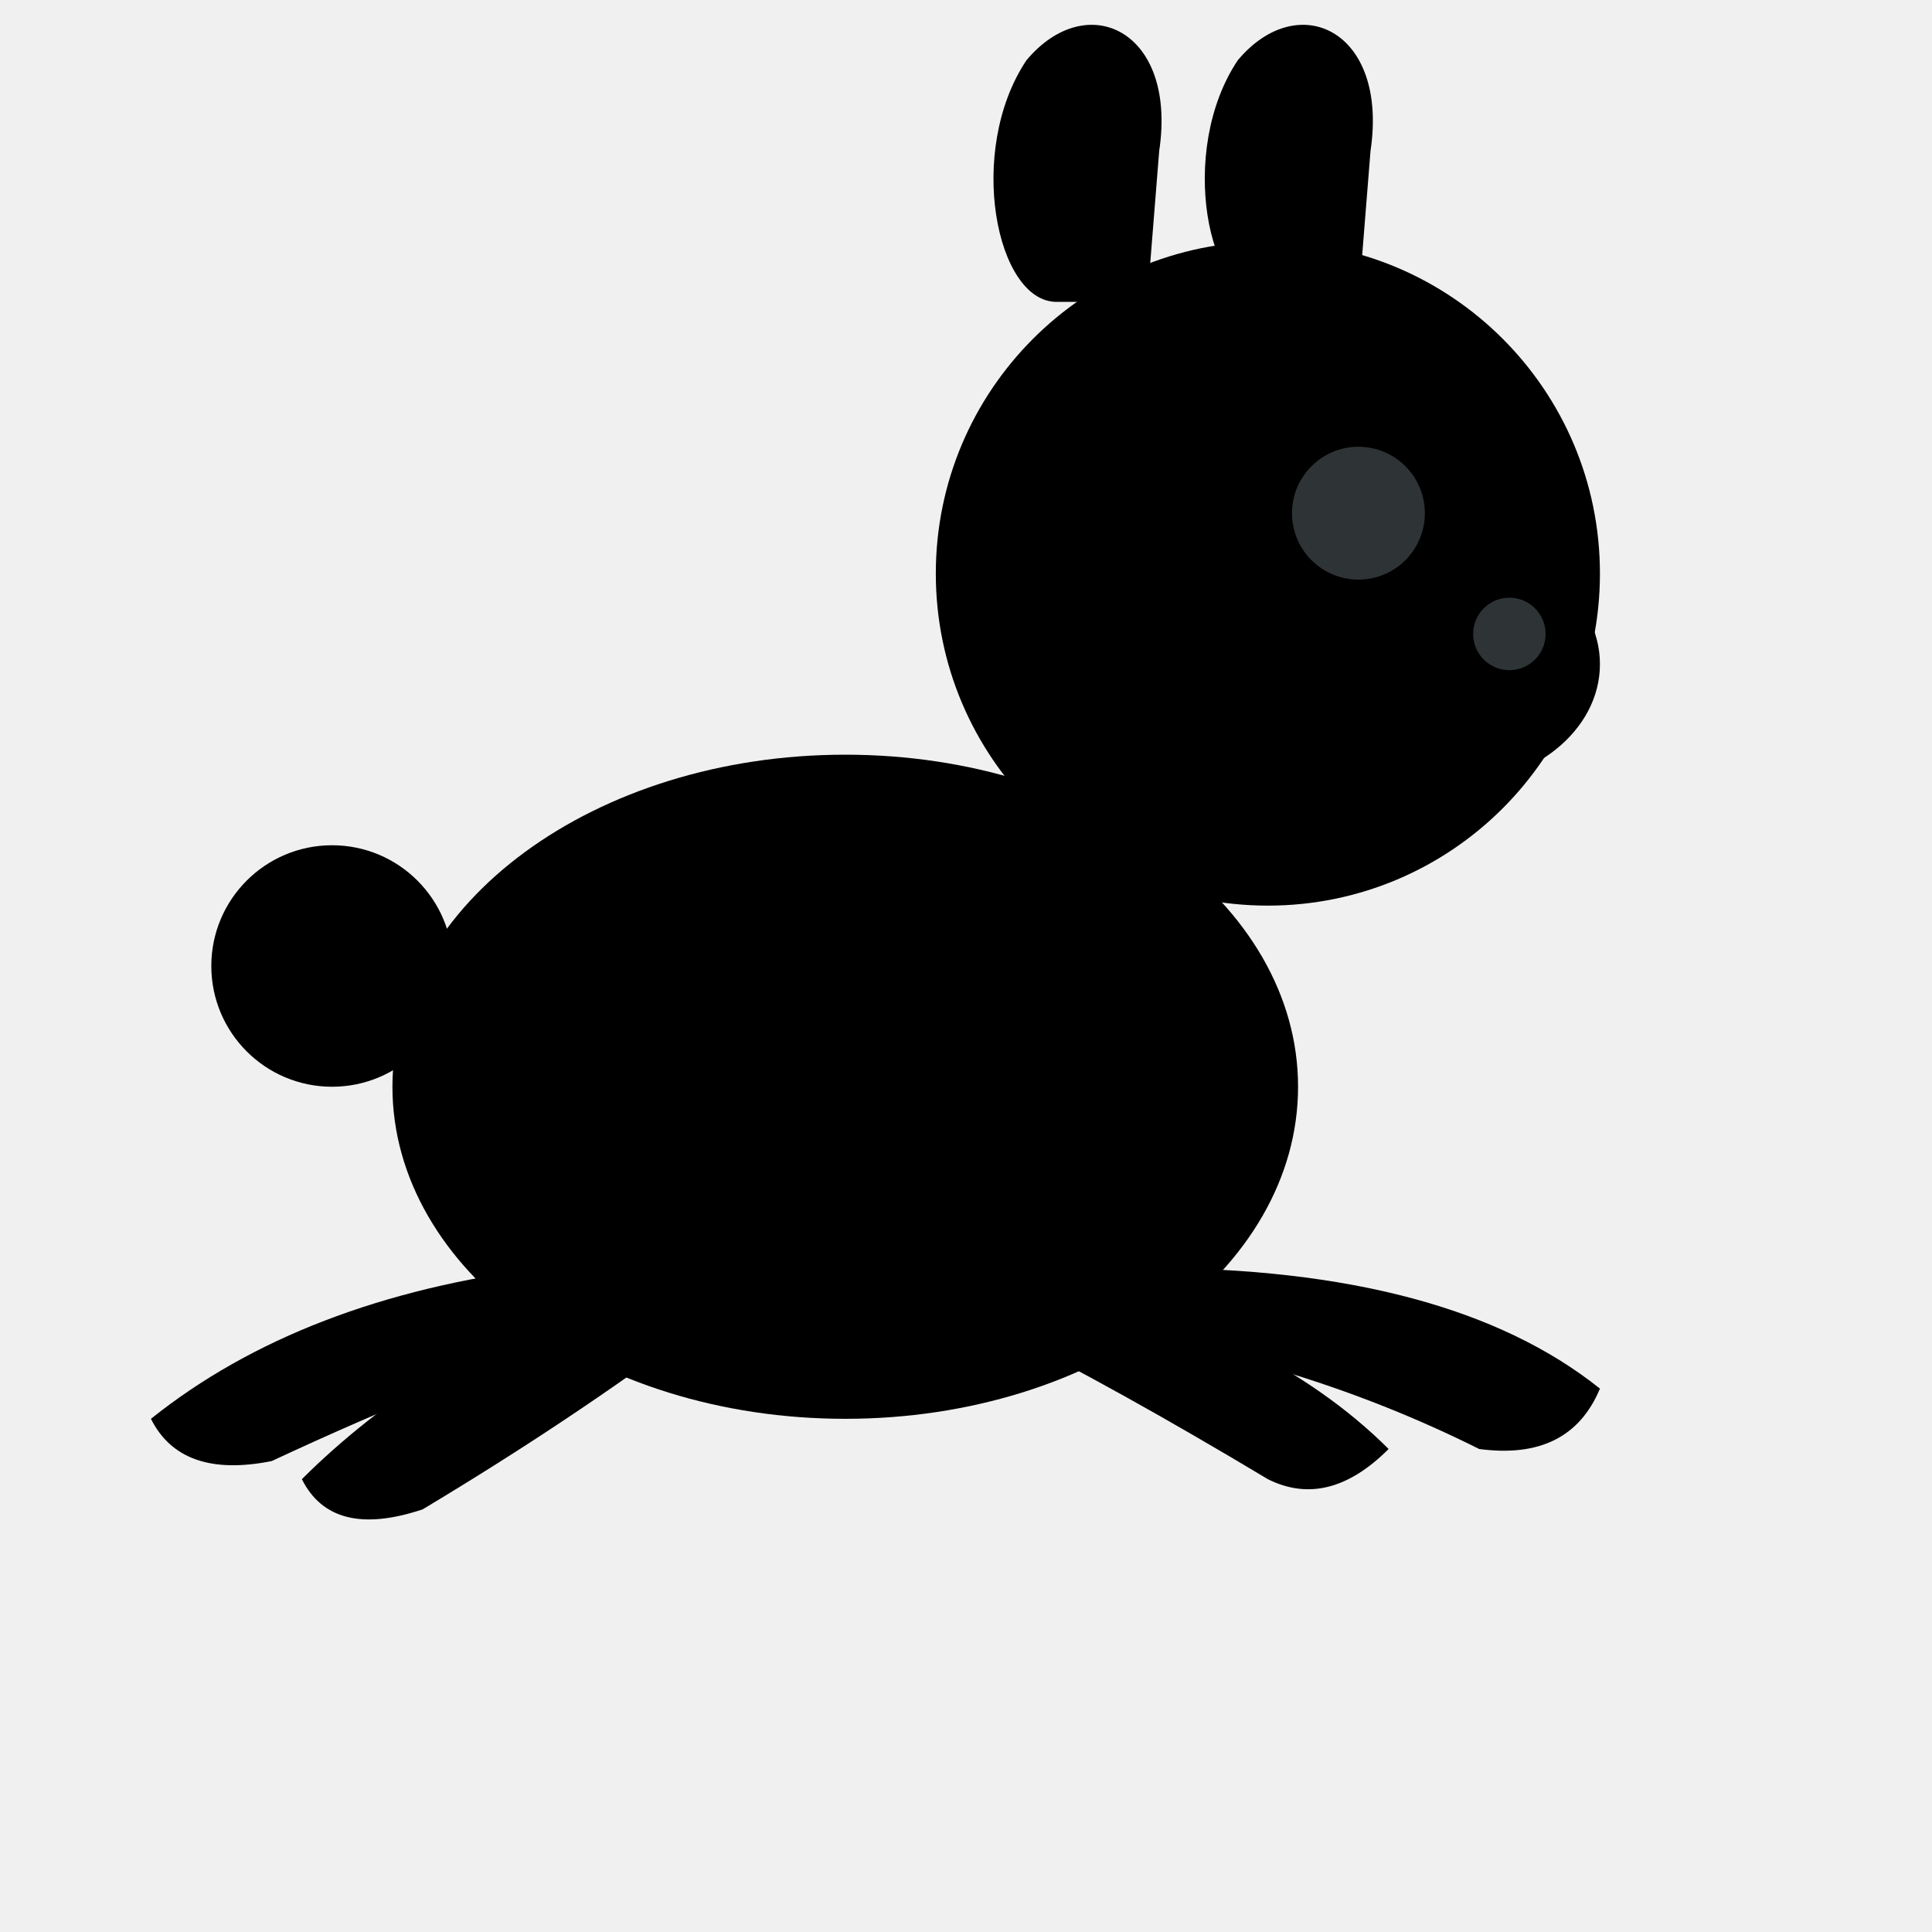
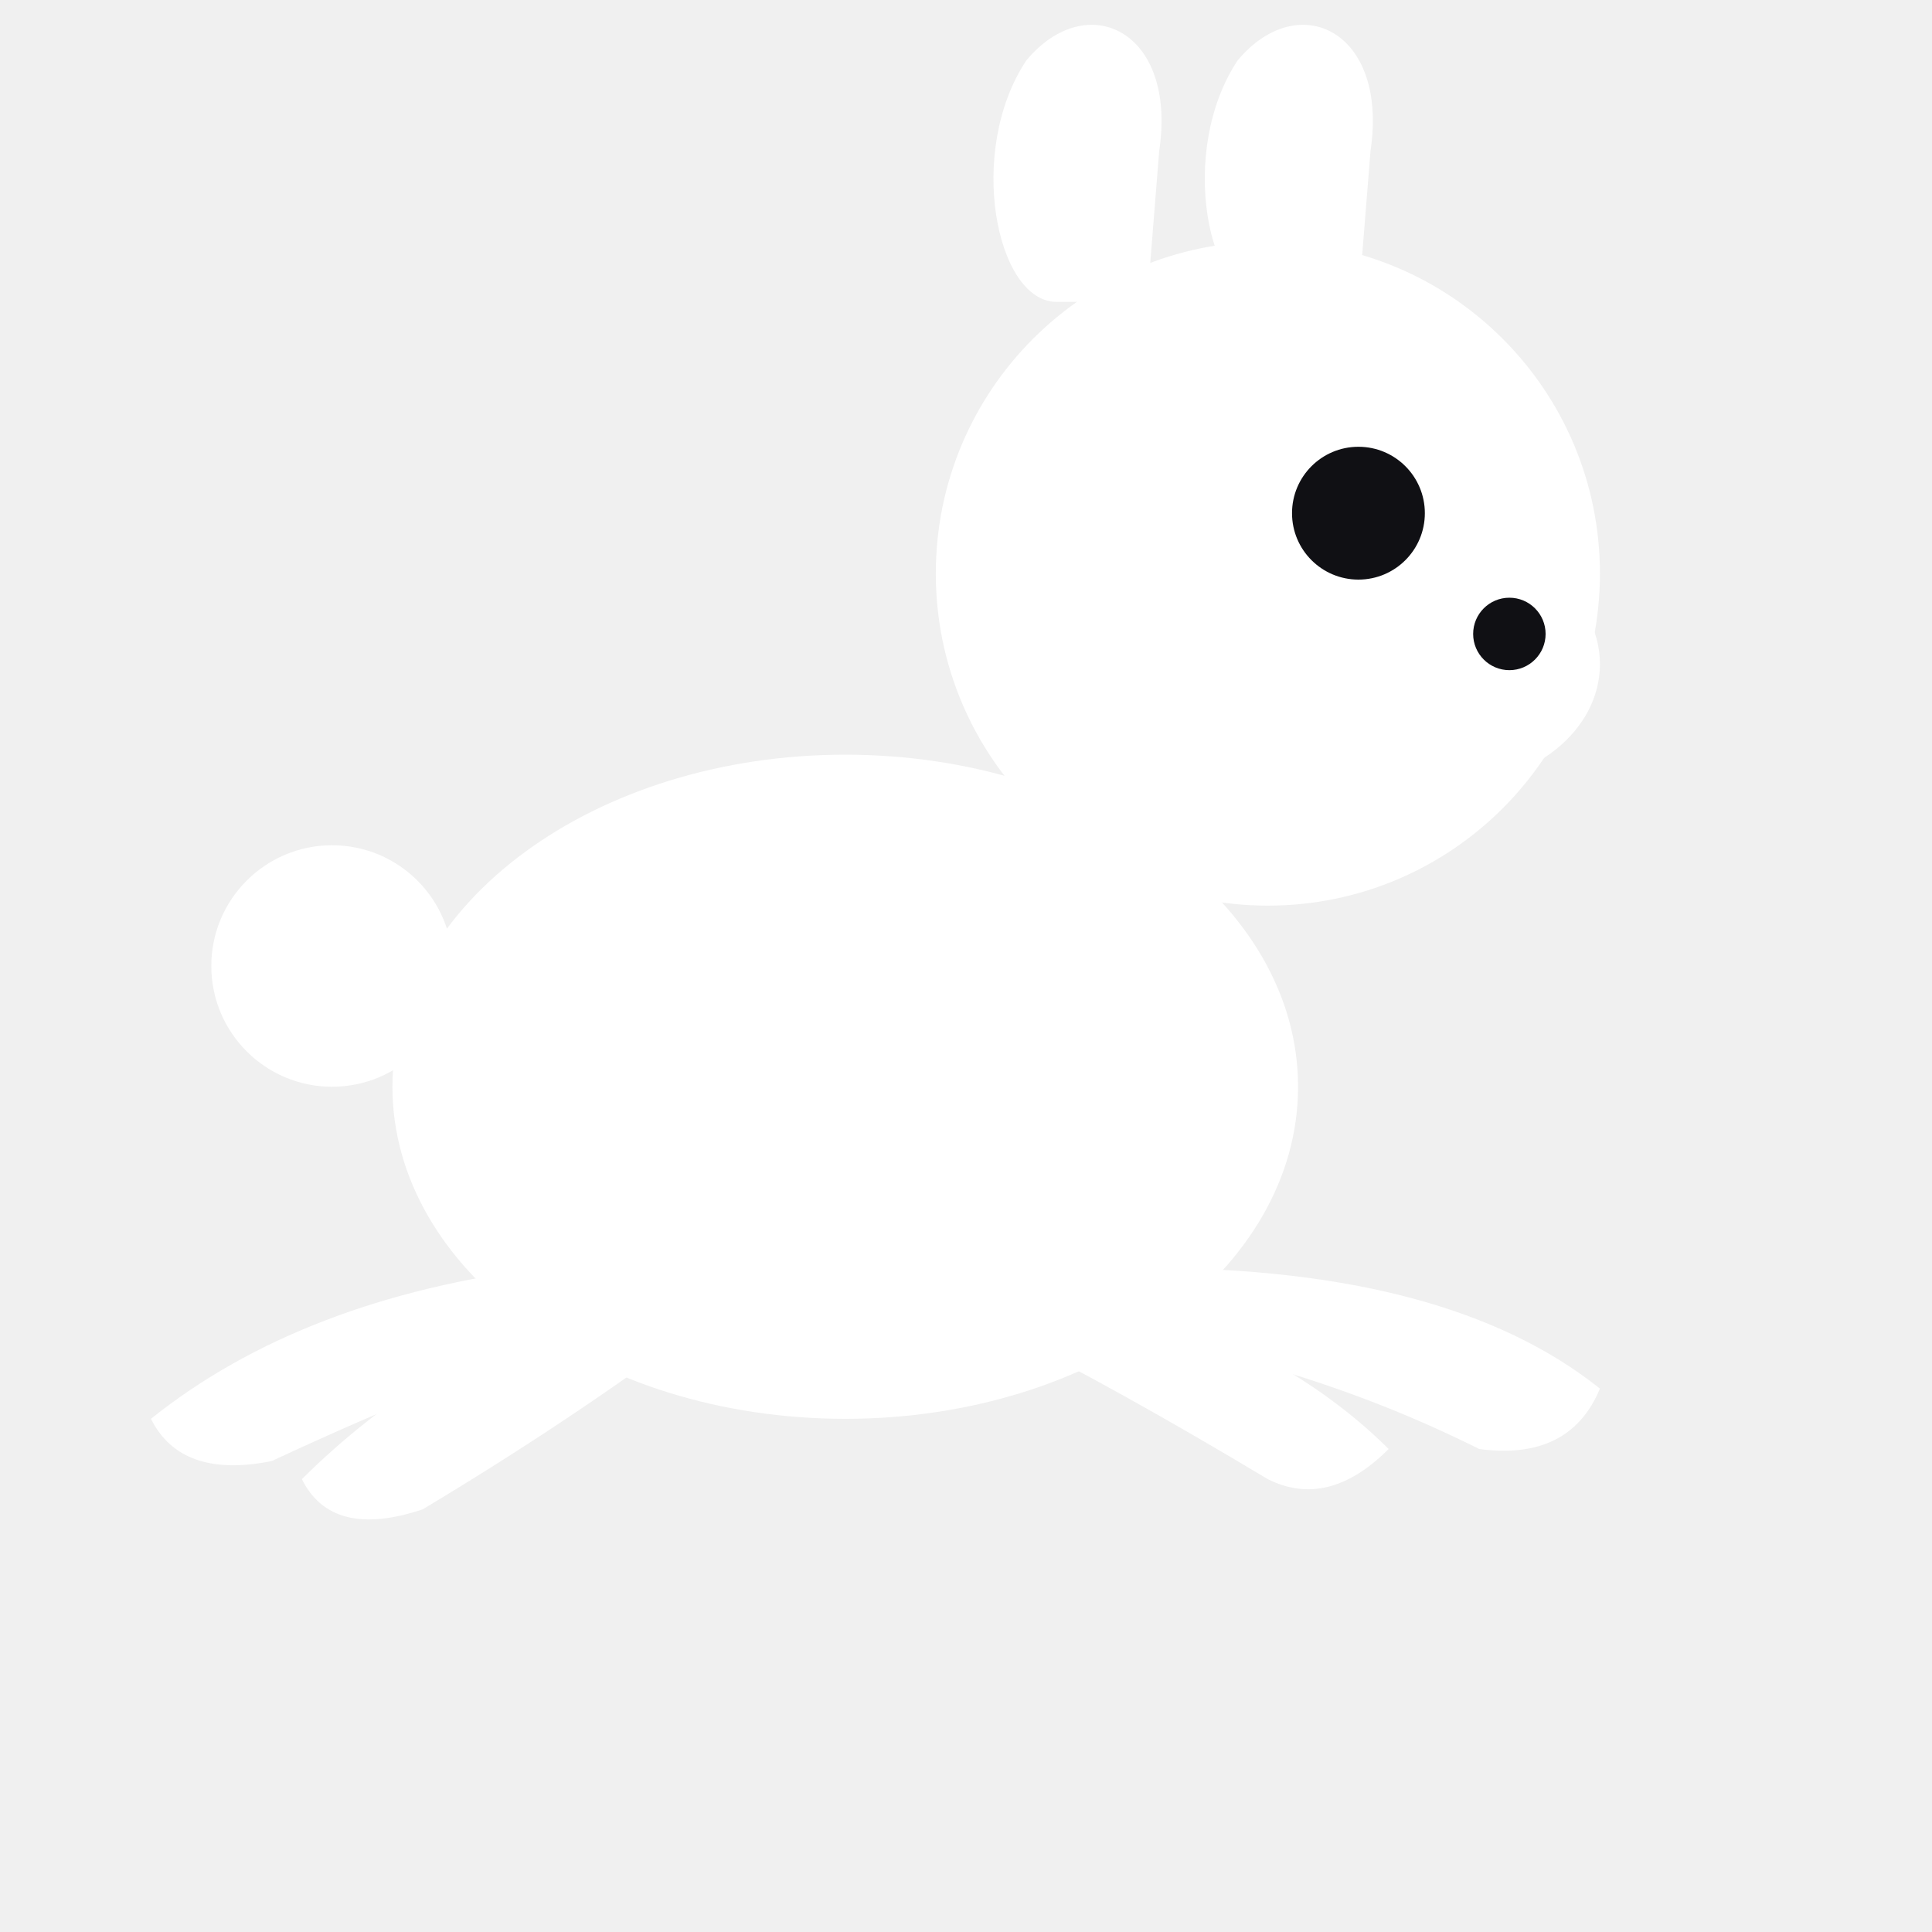
- <svg xmlns="http://www.w3.org/2000/svg" width="16" height="16" viewBox="0 0 32 32" class="symbolic">
-   <g style="fill: currentColor; stroke: none;">
+ <svg xmlns="http://www.w3.org/2000/svg" width="24" height="24" viewBox="0 0 32 32" class="symbolic">
+   <g style="fill: #ffffff; stroke: none;">
    <ellipse cx="14" cy="18" rx="7.5" ry="5.5" />
    <circle cx="5.5" cy="16" r="2" />
    <circle cx="21" cy="9.5" r="5.5" />
    <ellipse cx="24" cy="11" rx="2.5" ry="2" />
    <path d="M 17.5,5 C 16.5,5 16,2.5 17,1 C 18,-0.2 19.5,0.5 19.2,2.5 L 19,5 Z" />
    <path d="M 21,5 C 20,5 19.5,2.5 20.5,1 C 21.5,-0.2 23,0.5 22.7,2.5 L 22.5,5 Z" />
    <path d="M 19,21 Q 24,21 26.5,23 Q 26,24.2 24.5,24 Q 21.5,22.5 18,22 Z" />
    <path d="M 17,21 Q 21,22 23,24 Q 22,25 21,24.5 Q 18.5,23 16.5,22 Z" />
    <path d="M 9,21 Q 5,21.5 2.5,23.5 Q 3,24.5 4.5,24.2 Q 7.5,22.8 10,22 Z" />
    <path d="M 10.5,21 Q 7,22.5 5,24.5 Q 5.5,25.5 7,25 Q 9.5,23.5 11.5,22 Z" />
  </g>
-   <circle cx="22.5" cy="8.5" r="1.1" style="fill: #2e3436;" />
-   <circle cx="25" cy="10.5" r="0.6" style="fill: #2e3436;" />
+   <circle cx="22.5" cy="8.5" r="1.1" style="fill: #101014;" />
+   <circle cx="25" cy="10.5" r="0.6" style="fill: #101014;" />
</svg>
